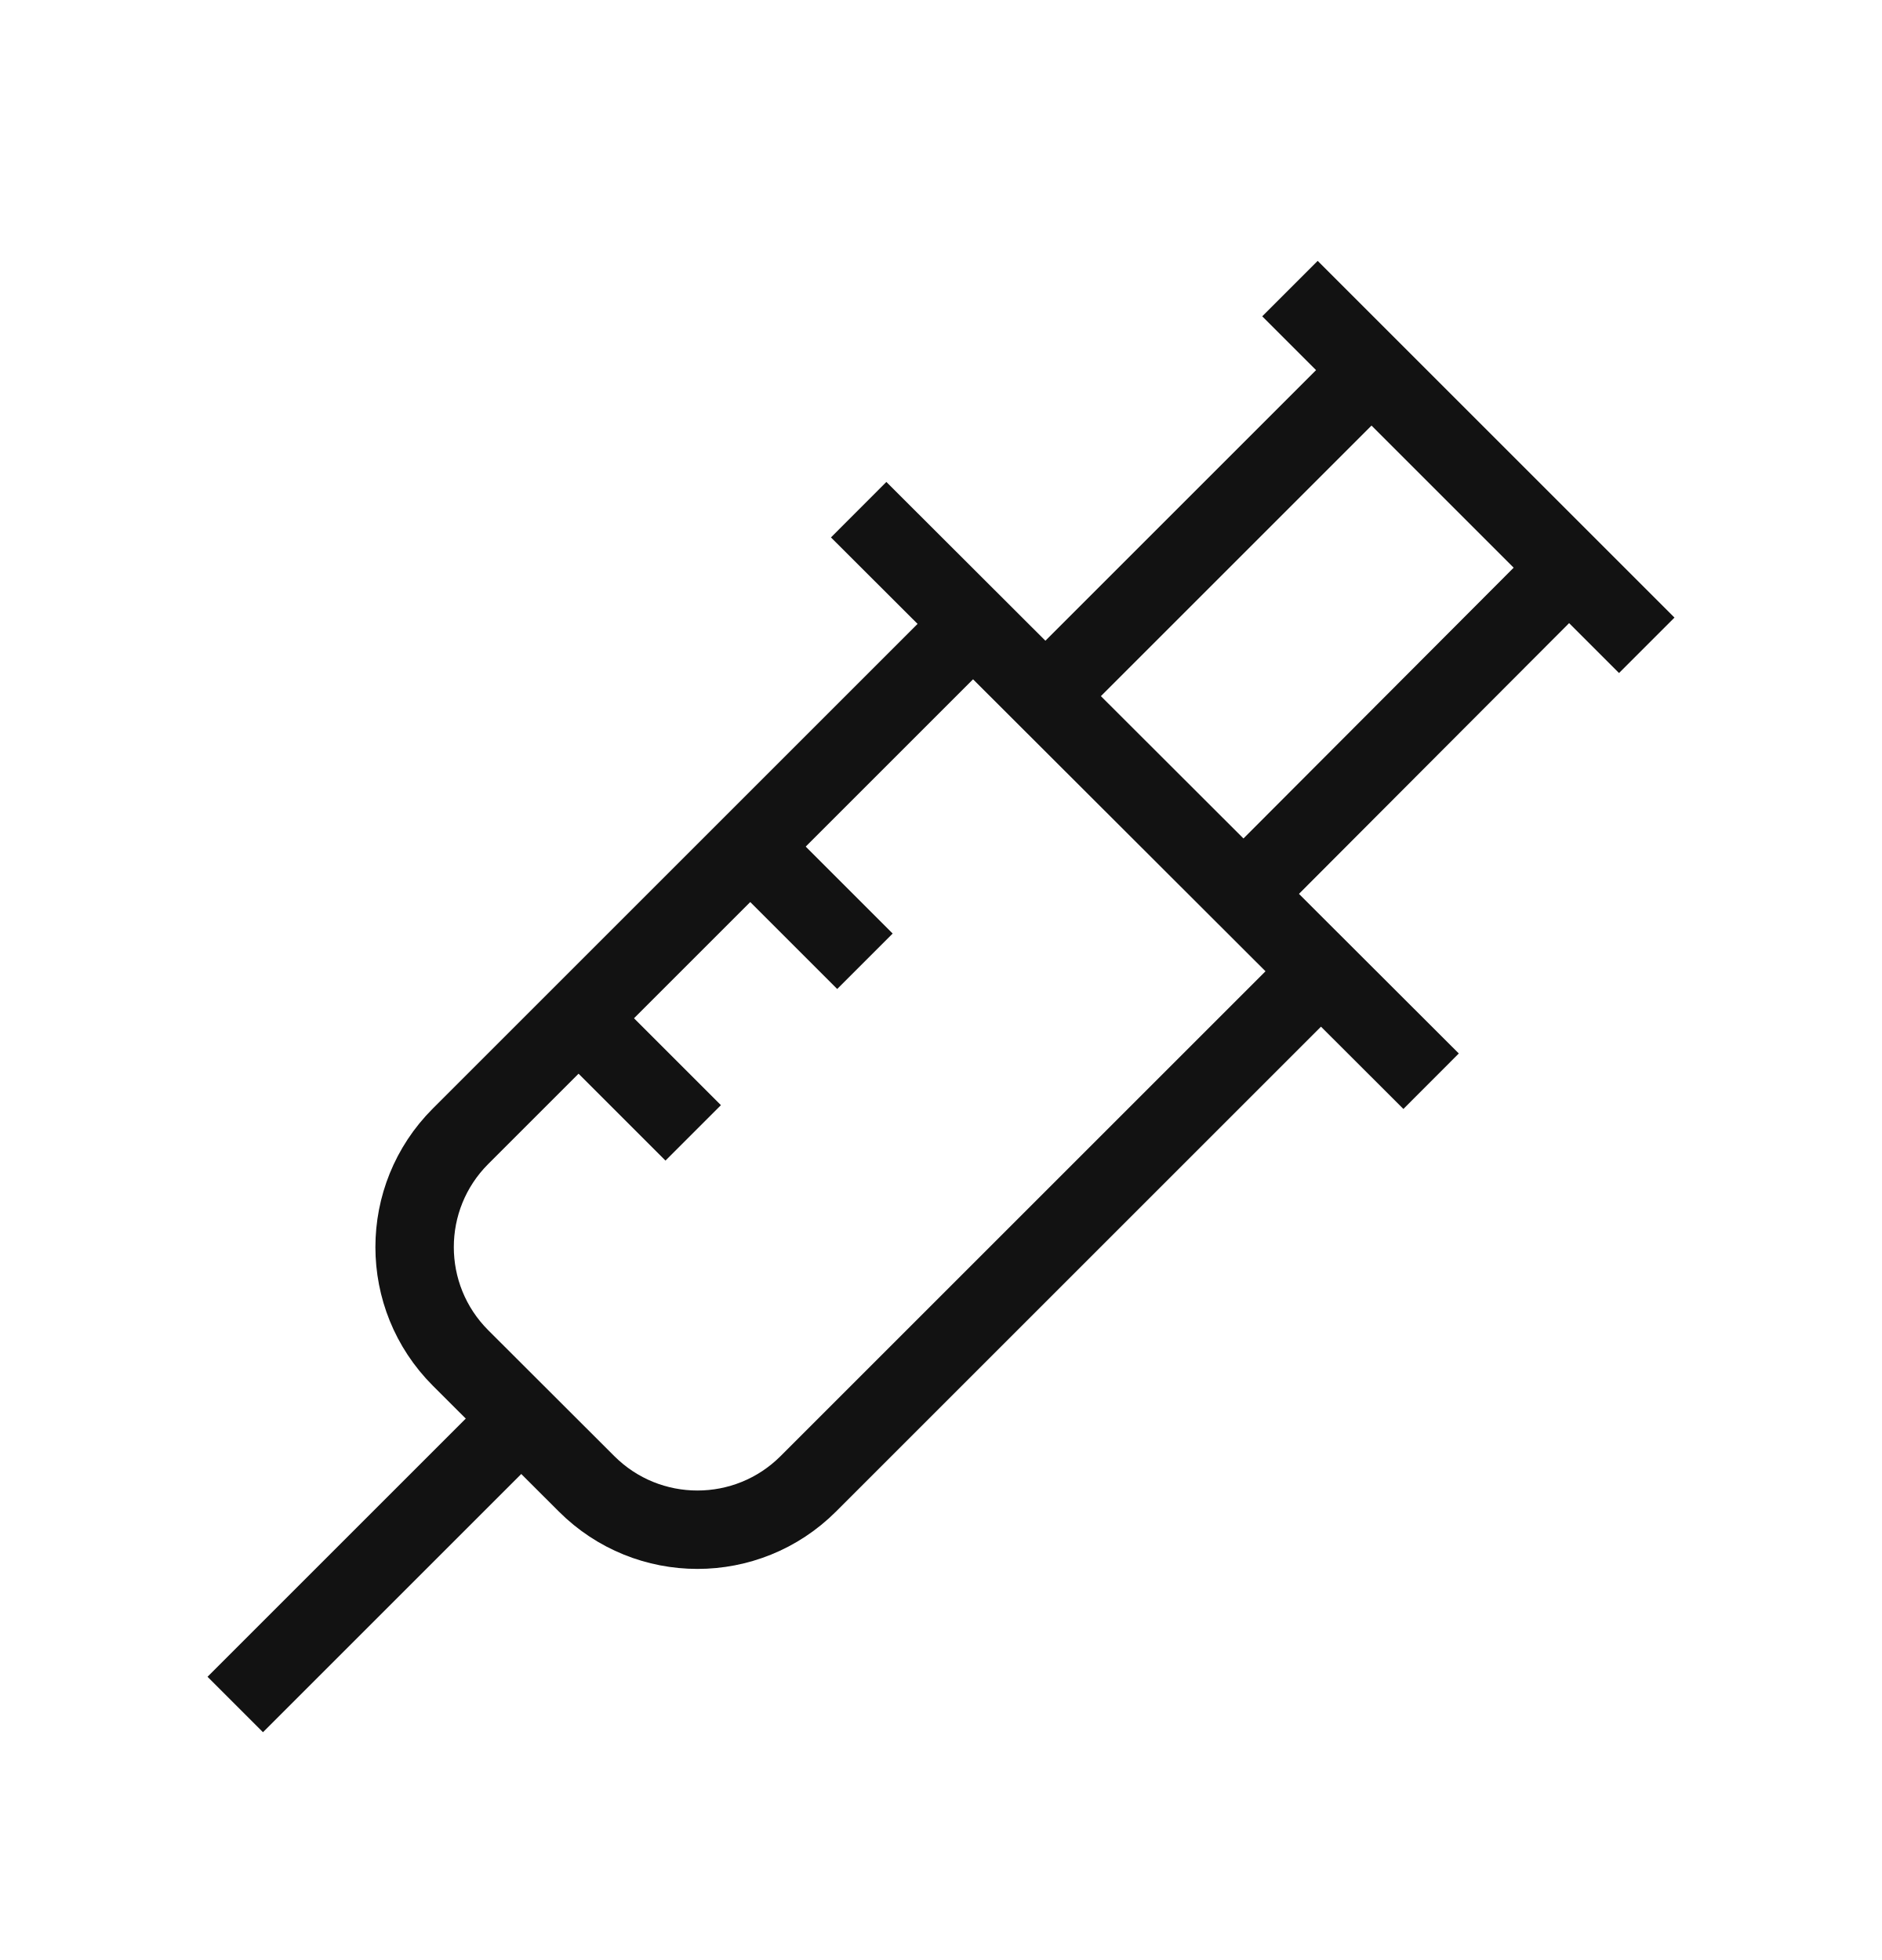
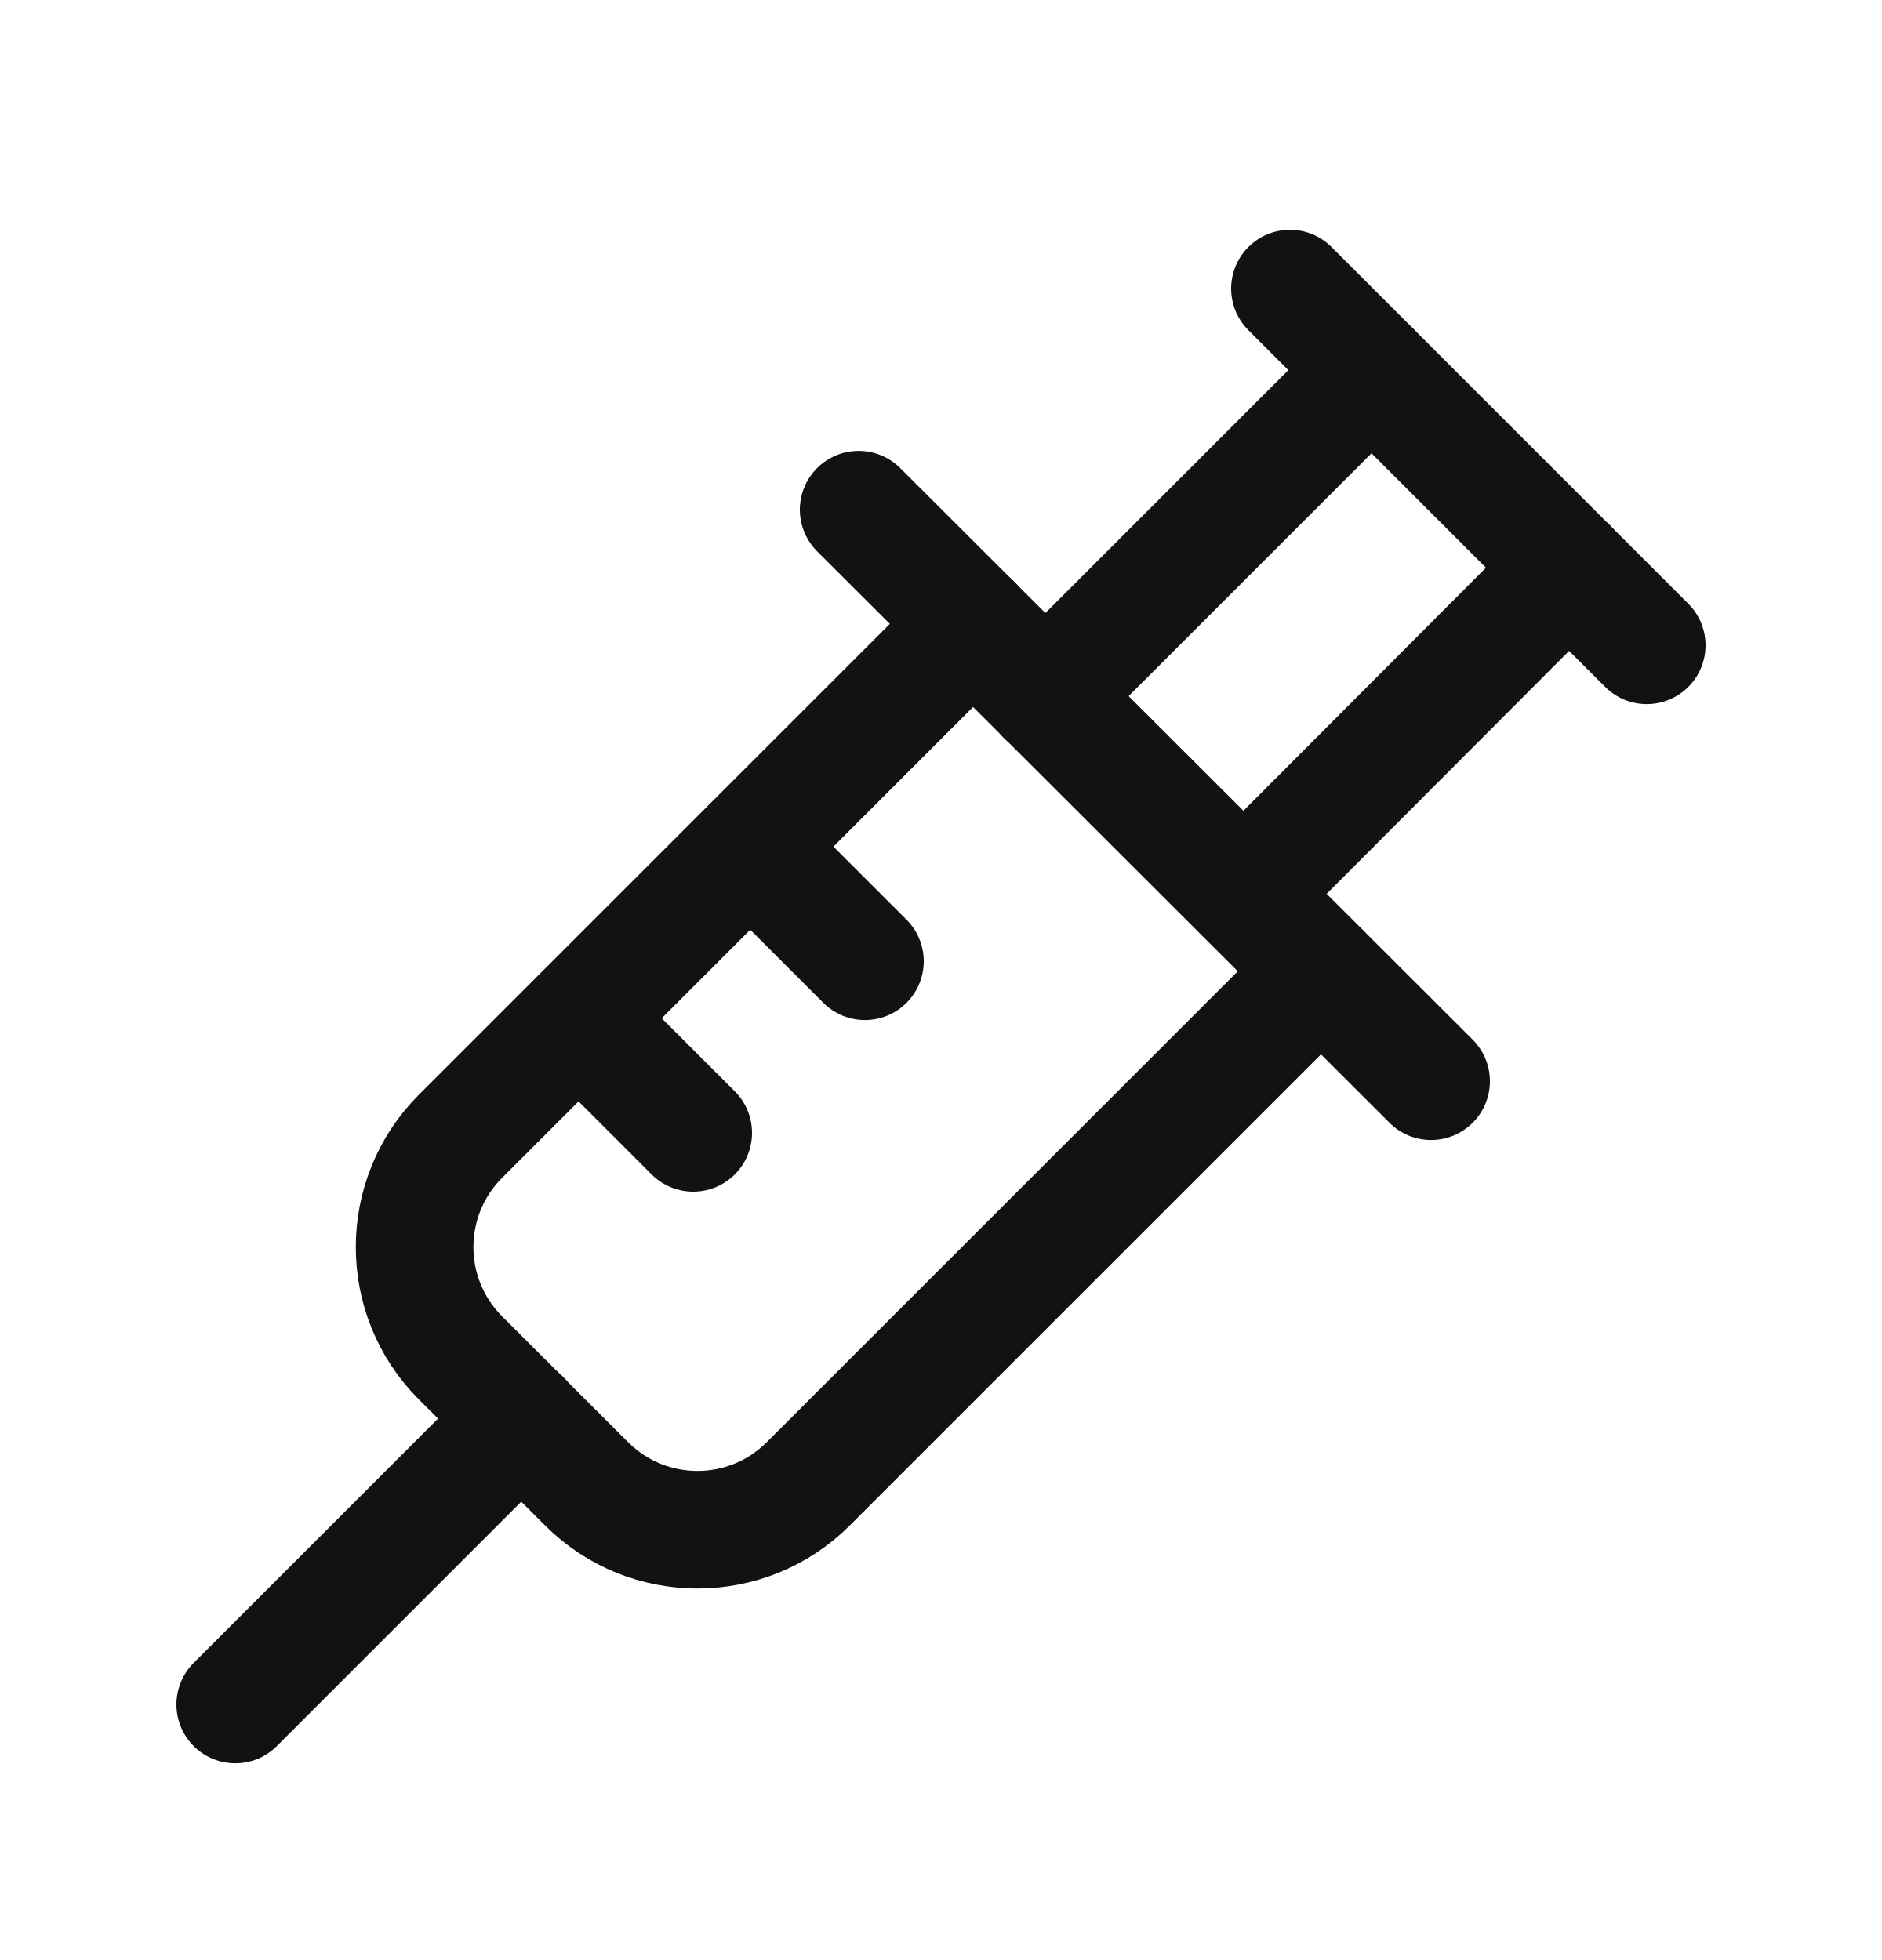
<svg xmlns="http://www.w3.org/2000/svg" viewBox="0 0 24 25" fill="none">
-   <path d="M13.33 8.881L17.49 4.721" stroke="#121212" strokeWidth="1.5" strokeLinecap="round" strokeLinejoin="round" />
-   <path d="M20.01 7.24L15.86 11.4" stroke="#121212" strokeWidth="1.5" strokeLinecap="round" strokeLinejoin="round" />
-   <path d="M10.95 6.501L18.25 13.791" stroke="#121212" strokeWidth="1.5" strokeLinecap="round" strokeLinejoin="round" />
-   <path d="M6.65 18.091L3 21.741" stroke="#121212" strokeWidth="1.5" strokeLinecap="round" strokeLinejoin="round" />
-   <path d="M7.38 12.99L8.84 14.45" stroke="#121212" strokeWidth="1.5" strokeLinecap="round" strokeLinejoin="round" />
-   <path d="M9.57 10.801L11.03 12.261" stroke="#121212" strokeWidth="1.5" strokeLinecap="round" strokeLinejoin="round" />
-   <path d="M16.45 3.681L21 8.231" stroke="#121212" strokeWidth="1.5" strokeLinecap="round" strokeLinejoin="round" />
-   <path d="M16.845 12.389L10.308 18.926C9.527 19.707 8.261 19.707 7.48 18.926L5.873 17.321C5.092 16.54 5.092 15.274 5.873 14.493L12.41 7.956" stroke="#121212" strokeWidth="1.5" strokeLinecap="round" strokeLinejoin="round" />
+   <path d="M13.33 8.881L17.49 4.721" stroke="#121212" stroke-width="1.5" stroke-linecap="round" stroke-linejoin="round" />
+   <path d="M20.01 7.24L15.86 11.4" stroke="#121212" stroke-width="1.5" stroke-linecap="round" stroke-linejoin="round" />
+   <path d="M10.95 6.501L18.25 13.791" stroke="#121212" stroke-width="1.5" stroke-linecap="round" stroke-linejoin="round" />
+   <path d="M6.65 18.091L3 21.741" stroke="#121212" stroke-width="1.5" stroke-linecap="round" stroke-linejoin="round" />
+   <path d="M7.38 12.99L8.84 14.45" stroke="#121212" stroke-width="1.5" stroke-linecap="round" stroke-linejoin="round" />
+   <path d="M9.57 10.801L11.03 12.261" stroke="#121212" stroke-width="1.5" stroke-linecap="round" stroke-linejoin="round" />
+   <path d="M16.45 3.681L21 8.231" stroke="#121212" stroke-width="1.5" stroke-linecap="round" stroke-linejoin="round" />
+   <path d="M16.845 12.389L10.308 18.926C9.527 19.707 8.261 19.707 7.48 18.926L5.873 17.321C5.092 16.54 5.092 15.274 5.873 14.493L12.41 7.956" stroke="#121212" stroke-width="1.5" stroke-linecap="round" stroke-linejoin="round" />
</svg>
